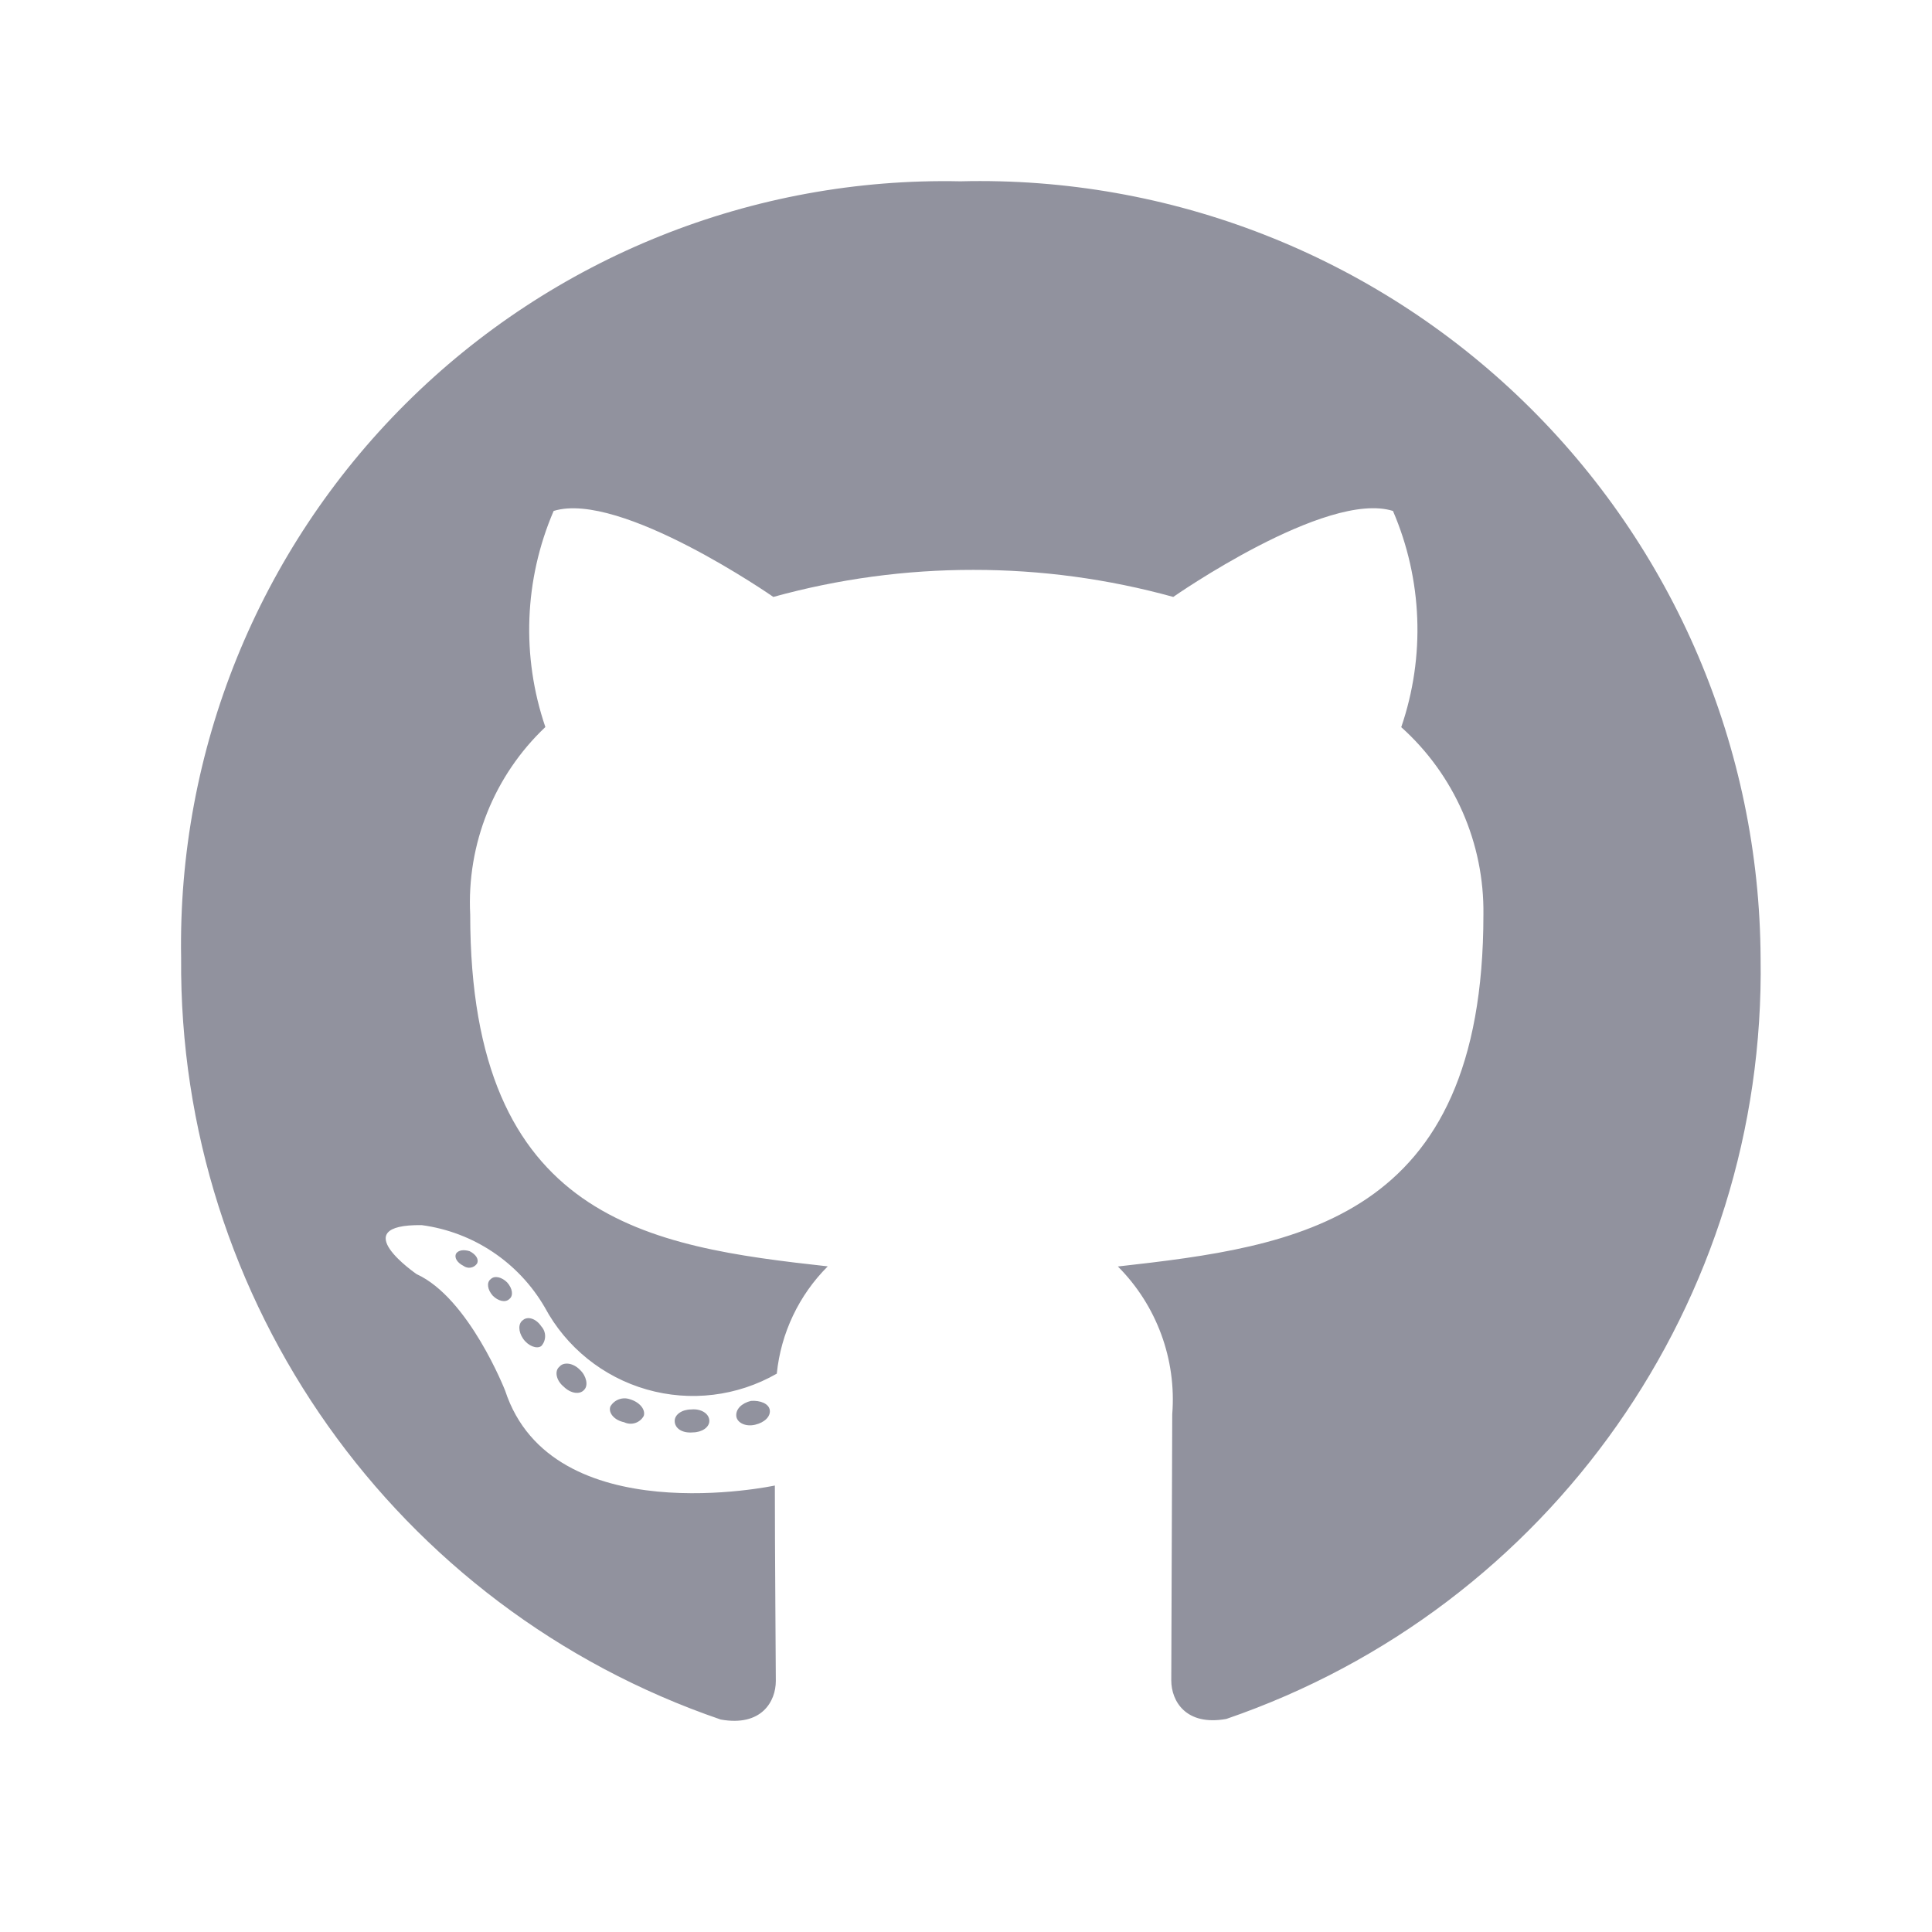
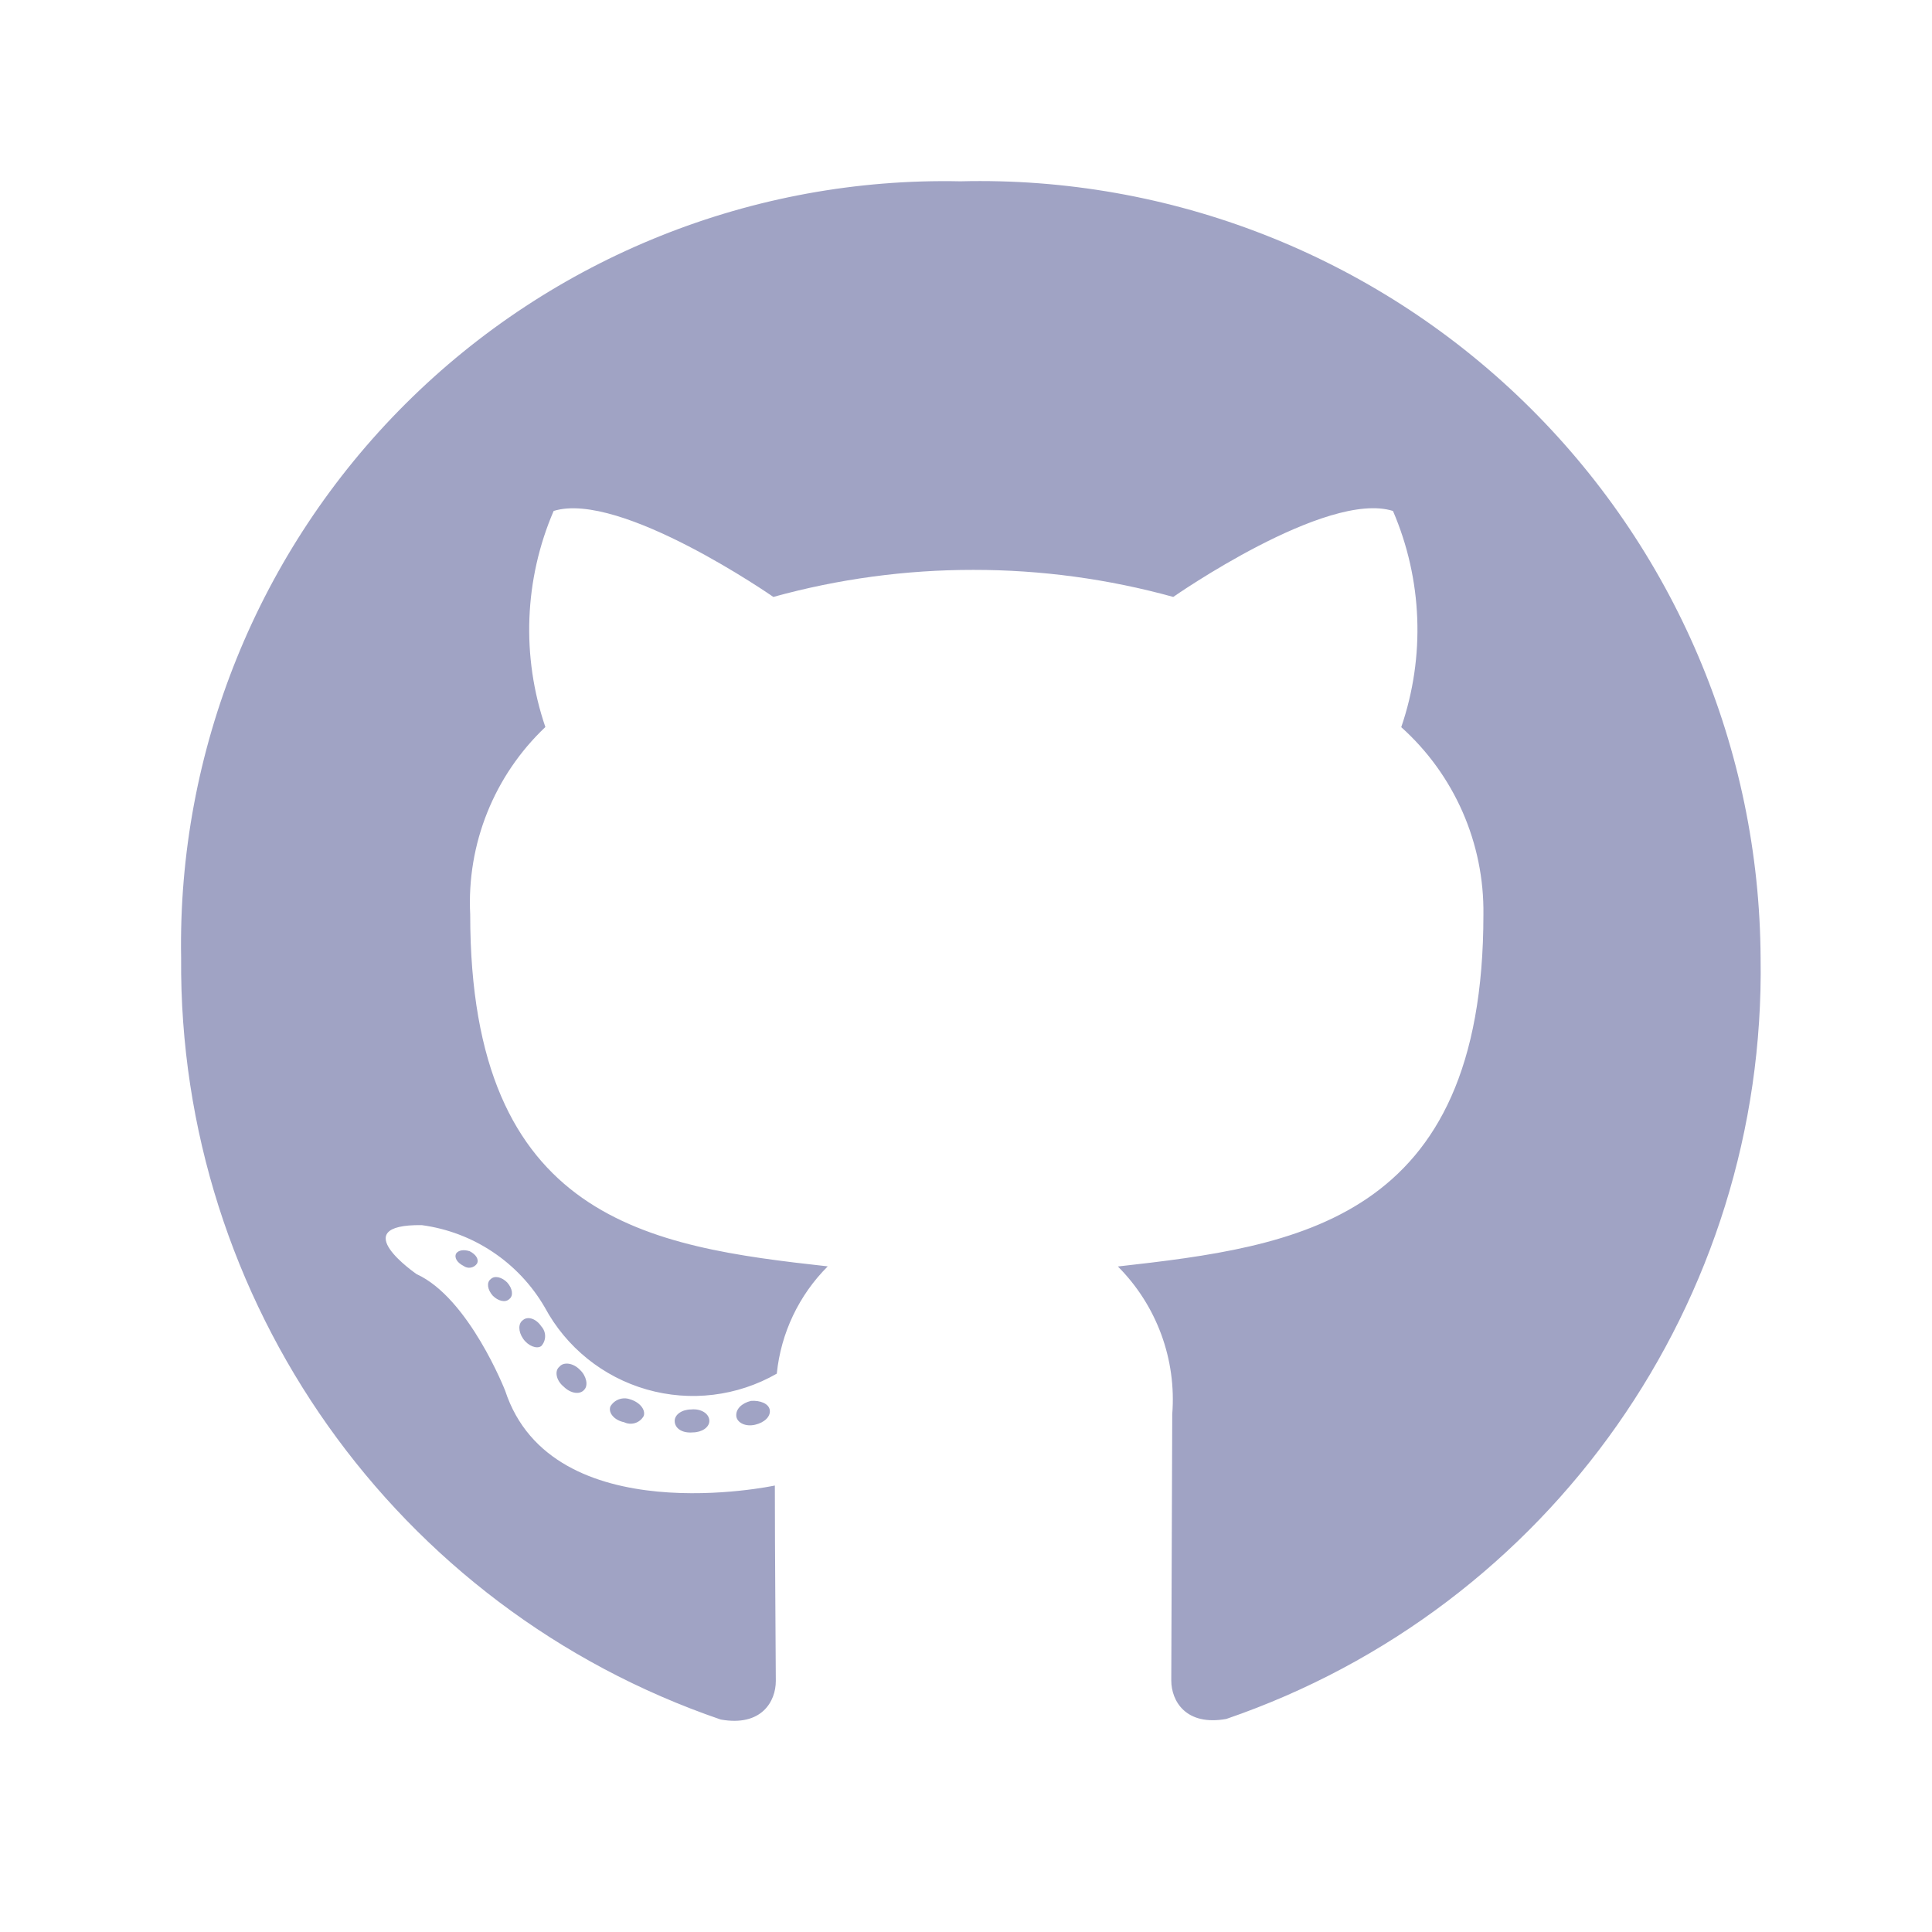
<svg xmlns="http://www.w3.org/2000/svg" height="32" viewBox="0 0 32 32" width="32">
  <path d="m0 0h32v32h-32z" fill="none" />
-   <path d="m8.749-2.668c0-.121-.137-.206-.3-.19-.153 0-.274.084-.274.19 0 .121.121.206.3.19.152-.001.274-.085.274-.19zm-1.64-.237c-.037.105.069.227.227.258a.247.247 0 0 0 .327-.105c.032-.105-.069-.227-.227-.274a.271.271 0 0 0 -.327.12zm2.33-.095c-.153.037-.258.137-.243.258.016.105.153.174.311.137s.258-.137.243-.243-.158-.163-.311-.152zm3.47-20.2a12.645 12.645 0 0 0 -12.909 12.864 13.221 13.221 0 0 0 8.938 12.614c.675.121.912-.3.912-.638 0-.327-.016-2.13-.016-3.238 0 0-3.691.791-4.467-1.571 0 0-.6-1.535-1.466-1.93 0 0-1.208-.828.084-.812a2.784 2.784 0 0 1 2.037 1.36 2.788 2.788 0 0 0 3.844 1.1 2.931 2.931 0 0 1 .844-1.777c-2.948-.327-5.922-.754-5.922-5.827a4 4 0 0 1 1.245-3.106 4.982 4.982 0 0 1 .137-3.579c1.1-.343 3.639 1.424 3.639 1.424a12.391 12.391 0 0 1 3.312-.448 12.391 12.391 0 0 1 3.312.448s2.537-1.772 3.639-1.424a4.98 4.98 0 0 1 .137 3.581 4.1 4.1 0 0 1 1.361 3.106c0 5.089-3.106 5.495-6.054 5.827a3.118 3.118 0 0 1 .9 2.447c-.005 1.779-.016 3.979-.016 4.409 0 .343.243.759.912.638a13.1 13.1 0 0 0 8.849-12.6 12.93 12.93 0 0 0 -13.252-12.868zm-7.783 18.185c-.069.053-.053.174.037.274.084.084.206.121.274.053.069-.053.053-.174-.037-.274-.084-.085-.206-.122-.274-.053zm-.57-.427c-.037.069.016.153.121.206a.157.157 0 0 0 .223-.037c.037-.069-.016-.153-.121-.206-.101-.032-.186-.016-.223.037zm1.709 1.877c-.084.069-.053.227.069.327.121.121.274.137.343.053.069-.069.037-.227-.069-.327-.116-.121-.275-.137-.343-.053zm-.6-.775c-.084.053-.084.19 0 .311s.227.174.3.121a.241.241 0 0 0 0-.327c-.08-.121-.217-.174-.301-.105z" fill="#91929e" transform="translate(3 26.203)" />
+   <path d="m8.749-2.668c0-.121-.137-.206-.3-.19-.153 0-.274.084-.274.19 0 .121.121.206.3.19.152-.001.274-.085.274-.19zm-1.64-.237c-.037.105.069.227.227.258a.247.247 0 0 0 .327-.105c.032-.105-.069-.227-.227-.274a.271.271 0 0 0 -.327.12zm2.33-.095c-.153.037-.258.137-.243.258.016.105.153.174.311.137s.258-.137.243-.243-.158-.163-.311-.152zm3.47-20.2a12.645 12.645 0 0 0 -12.909 12.864 13.221 13.221 0 0 0 8.938 12.614c.675.121.912-.3.912-.638 0-.327-.016-2.13-.016-3.238 0 0-3.691.791-4.467-1.571 0 0-.6-1.535-1.466-1.93 0 0-1.208-.828.084-.812a2.784 2.784 0 0 1 2.037 1.36 2.788 2.788 0 0 0 3.844 1.1 2.931 2.931 0 0 1 .844-1.777c-2.948-.327-5.922-.754-5.922-5.827a4 4 0 0 1 1.245-3.106 4.982 4.982 0 0 1 .137-3.579c1.1-.343 3.639 1.424 3.639 1.424a12.391 12.391 0 0 1 3.312-.448 12.391 12.391 0 0 1 3.312.448s2.537-1.772 3.639-1.424a4.98 4.98 0 0 1 .137 3.581 4.1 4.1 0 0 1 1.361 3.106c0 5.089-3.106 5.495-6.054 5.827a3.118 3.118 0 0 1 .9 2.447c-.005 1.779-.016 3.979-.016 4.409 0 .343.243.759.912.638a13.1 13.1 0 0 0 8.849-12.6 12.93 12.93 0 0 0 -13.252-12.868zm-7.783 18.185c-.069.053-.053.174.037.274.084.084.206.121.274.053.069-.053.053-.174-.037-.274-.084-.085-.206-.122-.274-.053zm-.57-.427c-.037.069.016.153.121.206a.157.157 0 0 0 .223-.037c.037-.069-.016-.153-.121-.206-.101-.032-.186-.016-.223.037zm1.709 1.877c-.084.069-.053.227.069.327.121.121.274.137.343.053.069-.069.037-.227-.069-.327-.116-.121-.275-.137-.343-.053zm-.6-.775c-.084.053-.084.19 0 .311s.227.174.3.121a.241.241 0 0 0 0-.327c-.08-.121-.217-.174-.301-.105z" fill="#a0a3c4" transform="translate(3 26.203)" />
</svg>
